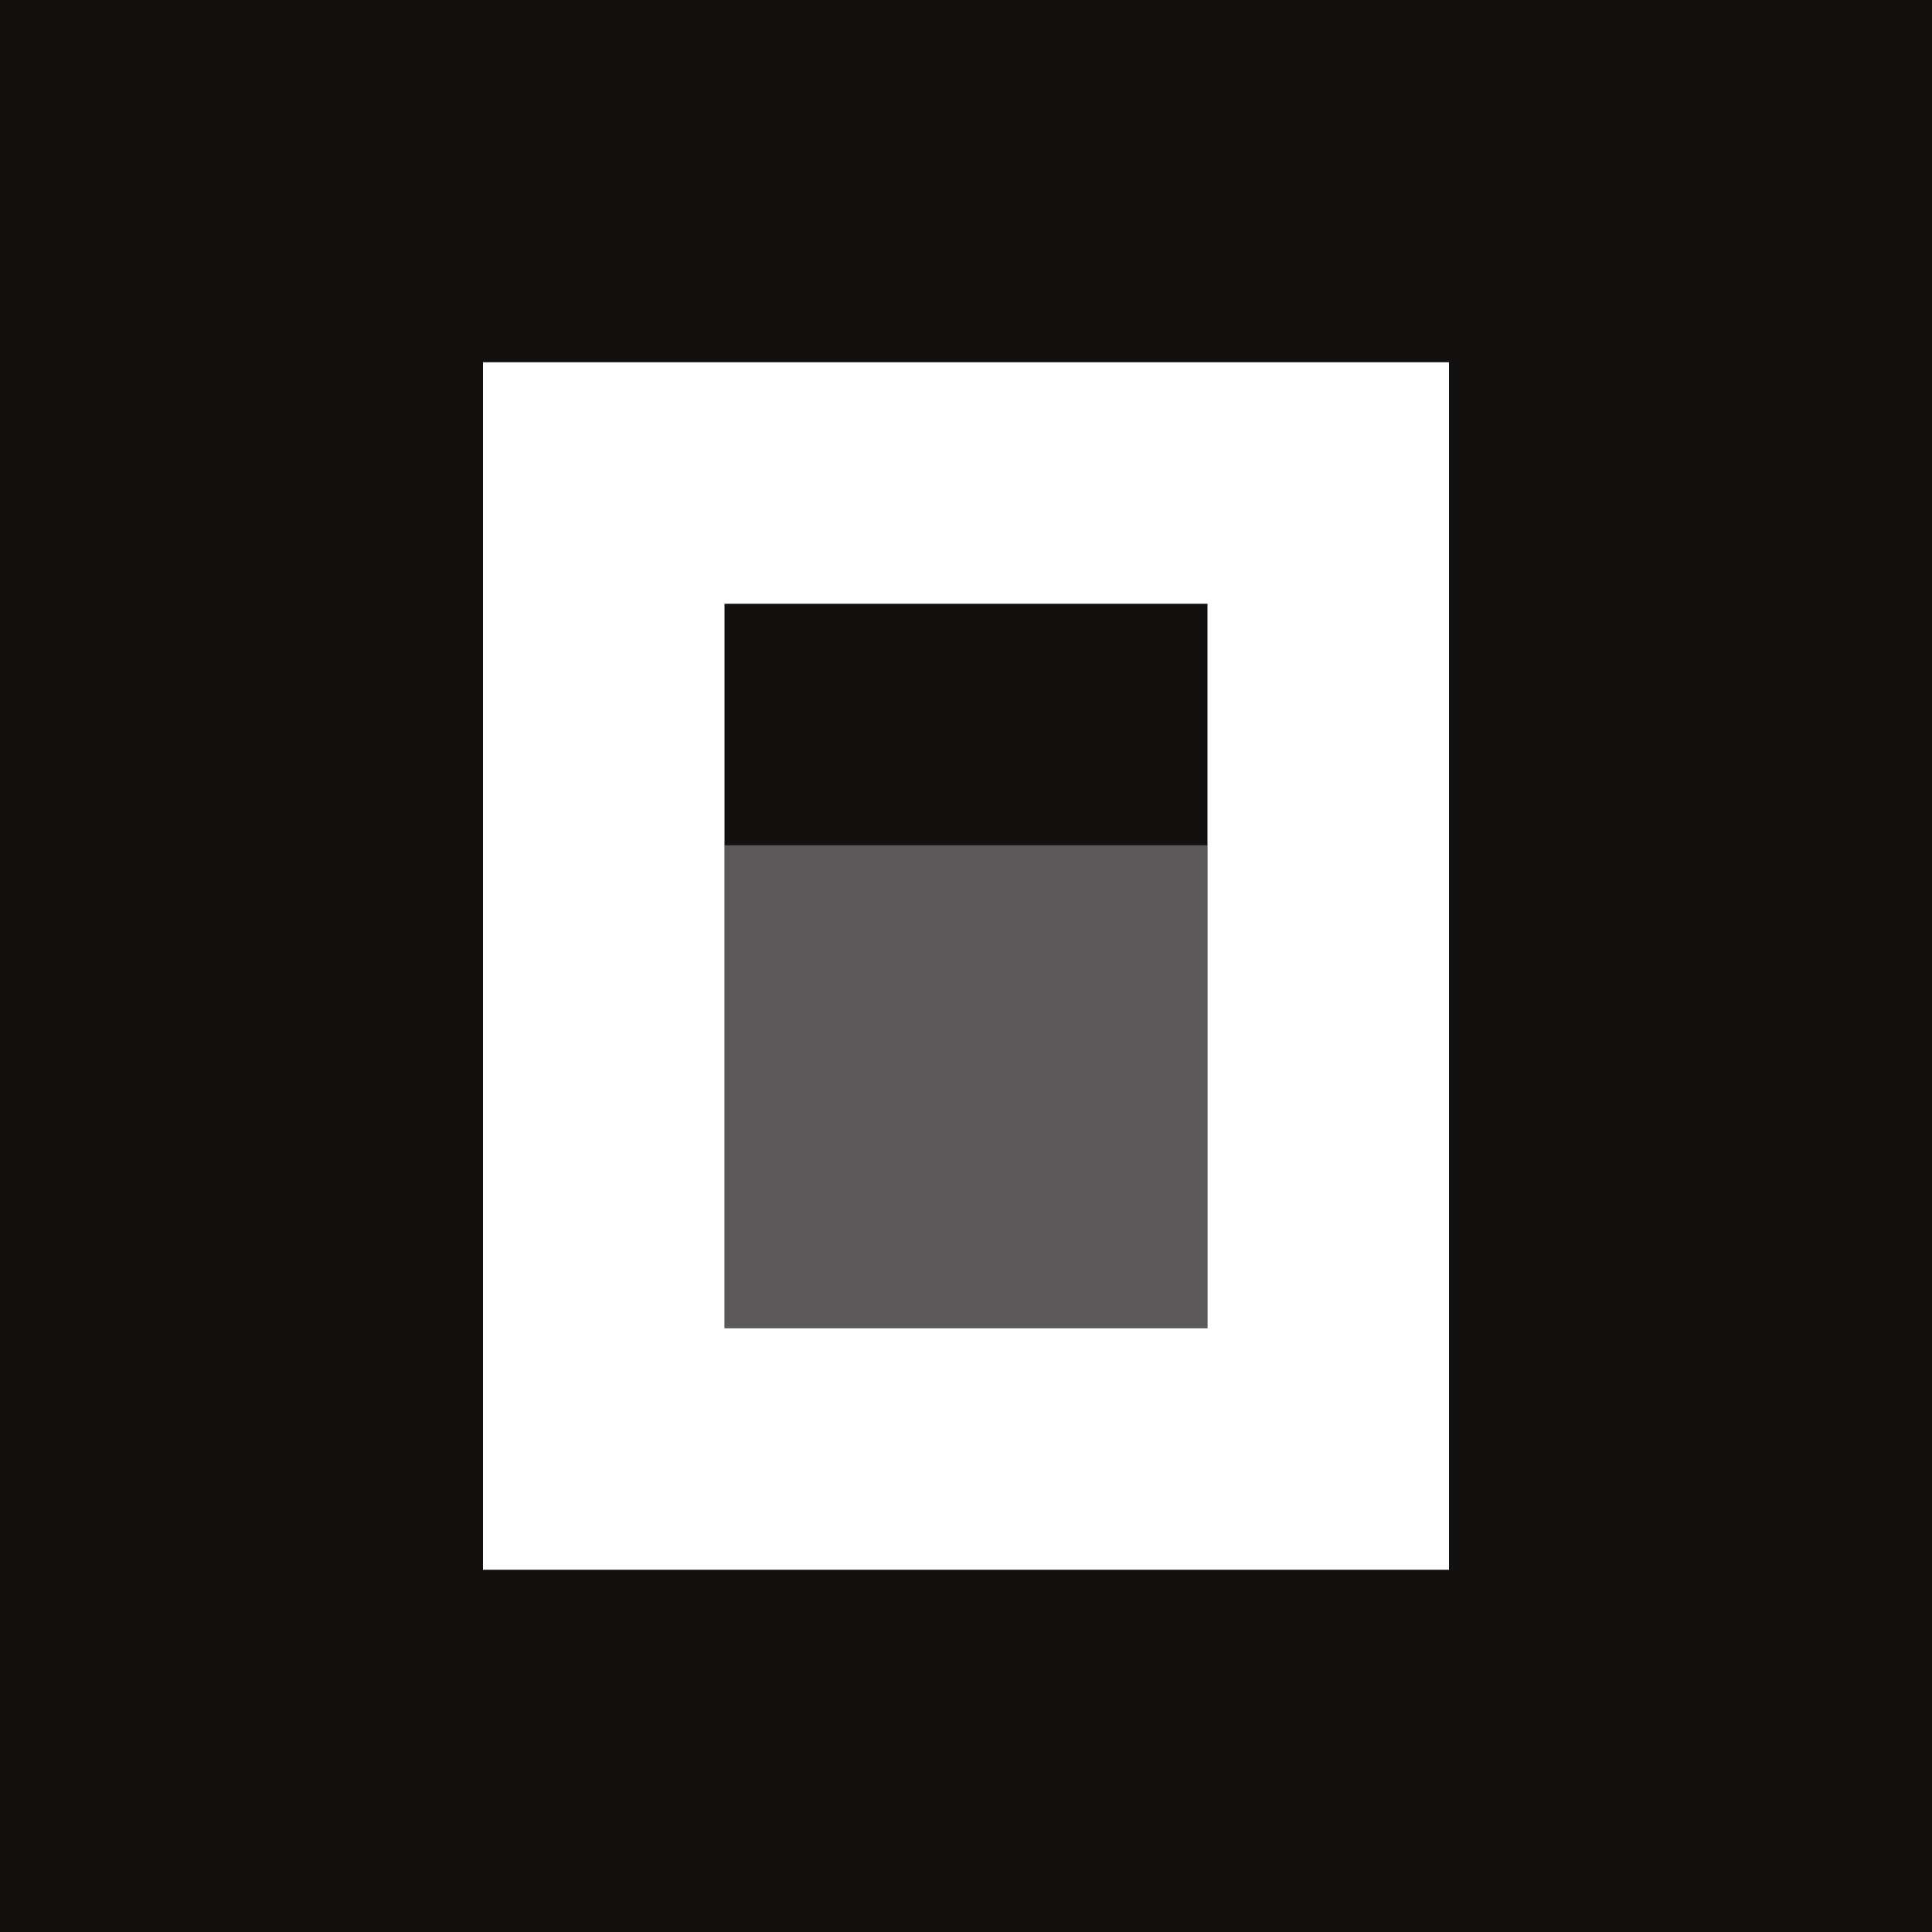
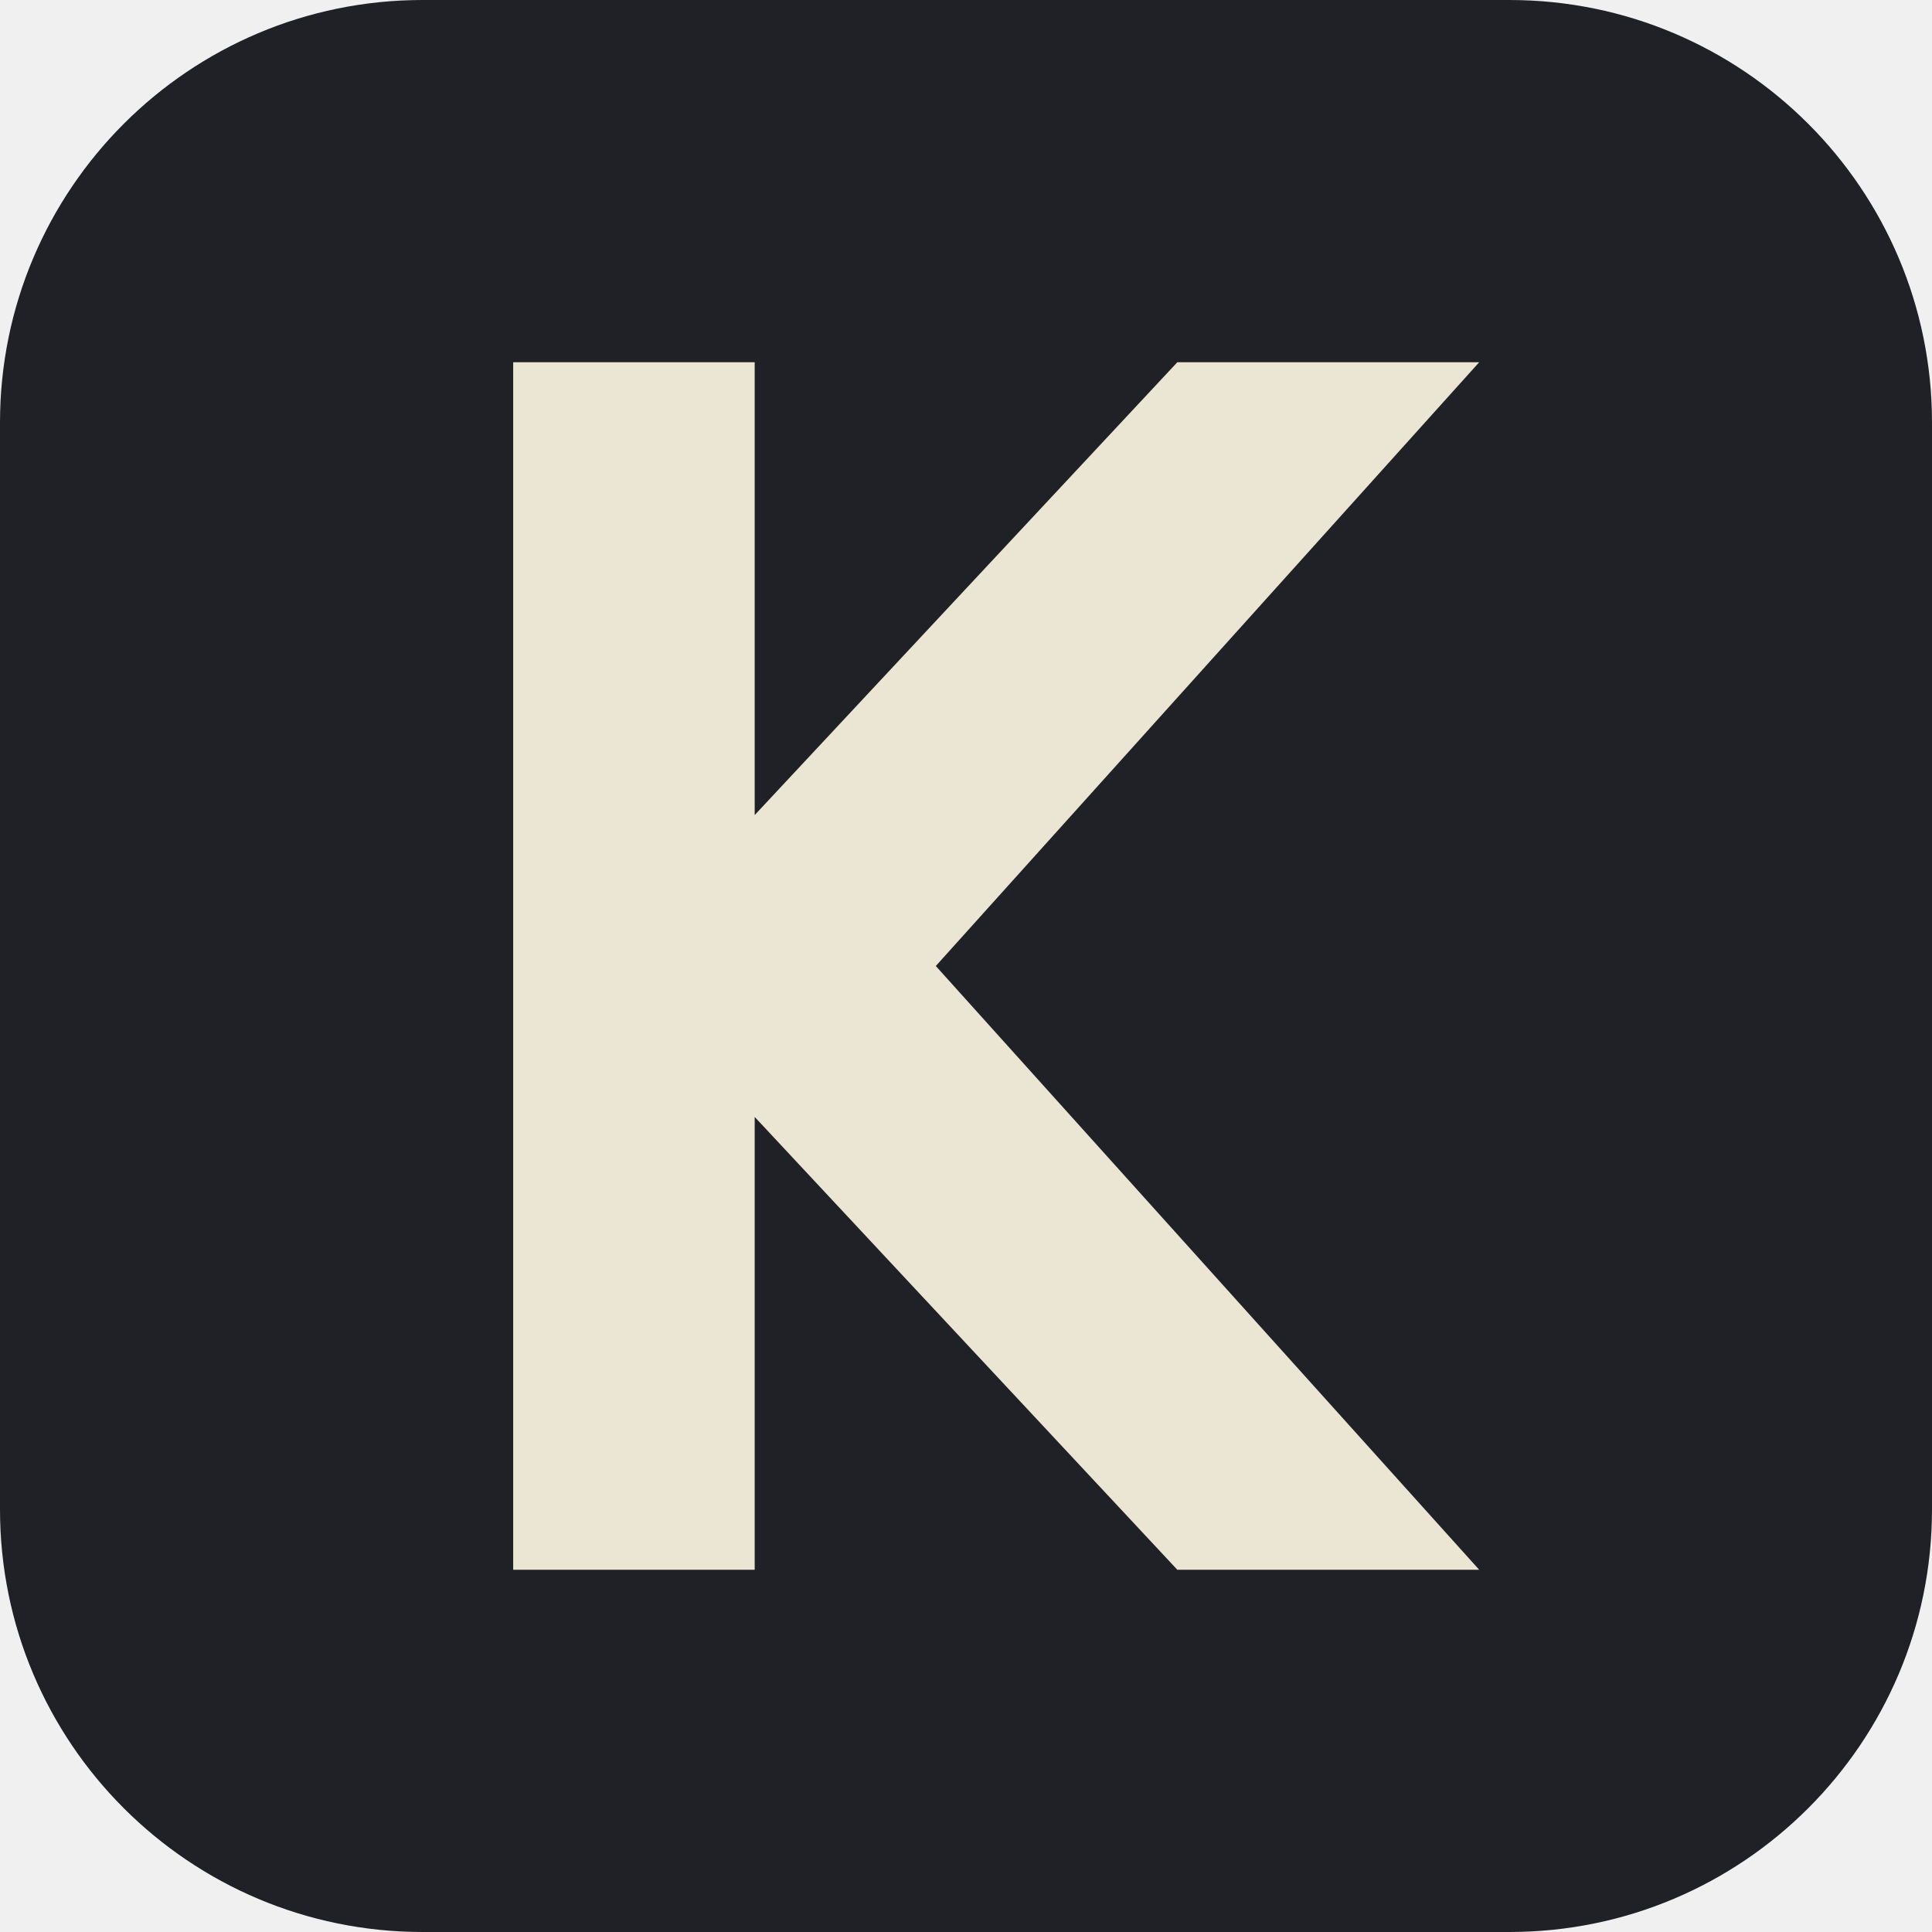
- <svg xmlns="http://www.w3.org/2000/svg" version="1.1" width="512" height="512">
-   <svg width="512" height="512" viewBox="0 0 512 512" fill="none">
-     <rect width="512" height="512" fill="#131010" />
-     <path d="M320 224V352H192V224H320Z" fill="#5A5858" />
-     <path fill-rule="evenodd" clip-rule="evenodd" d="M384 416H128V96H384V416ZM320 160H192V352H320V160Z" fill="white" />
-   </svg>
-   <style>@media (prefers-color-scheme: light) { :root { filter: none; } }
- @media (prefers-color-scheme: dark) { :root { filter: none; } }
- </style>
+ <svg xmlns="http://www.w3.org/2000/svg" viewBox="0 0 64 64">
+   <rect width="64" height="64" rx="14" fill="#1f2126" />
+   <path d="M17 12h8v15l14-15h10L31 32l18 20H39L25 37v15h-8z" fill="#ebe6d4" />
</svg>
